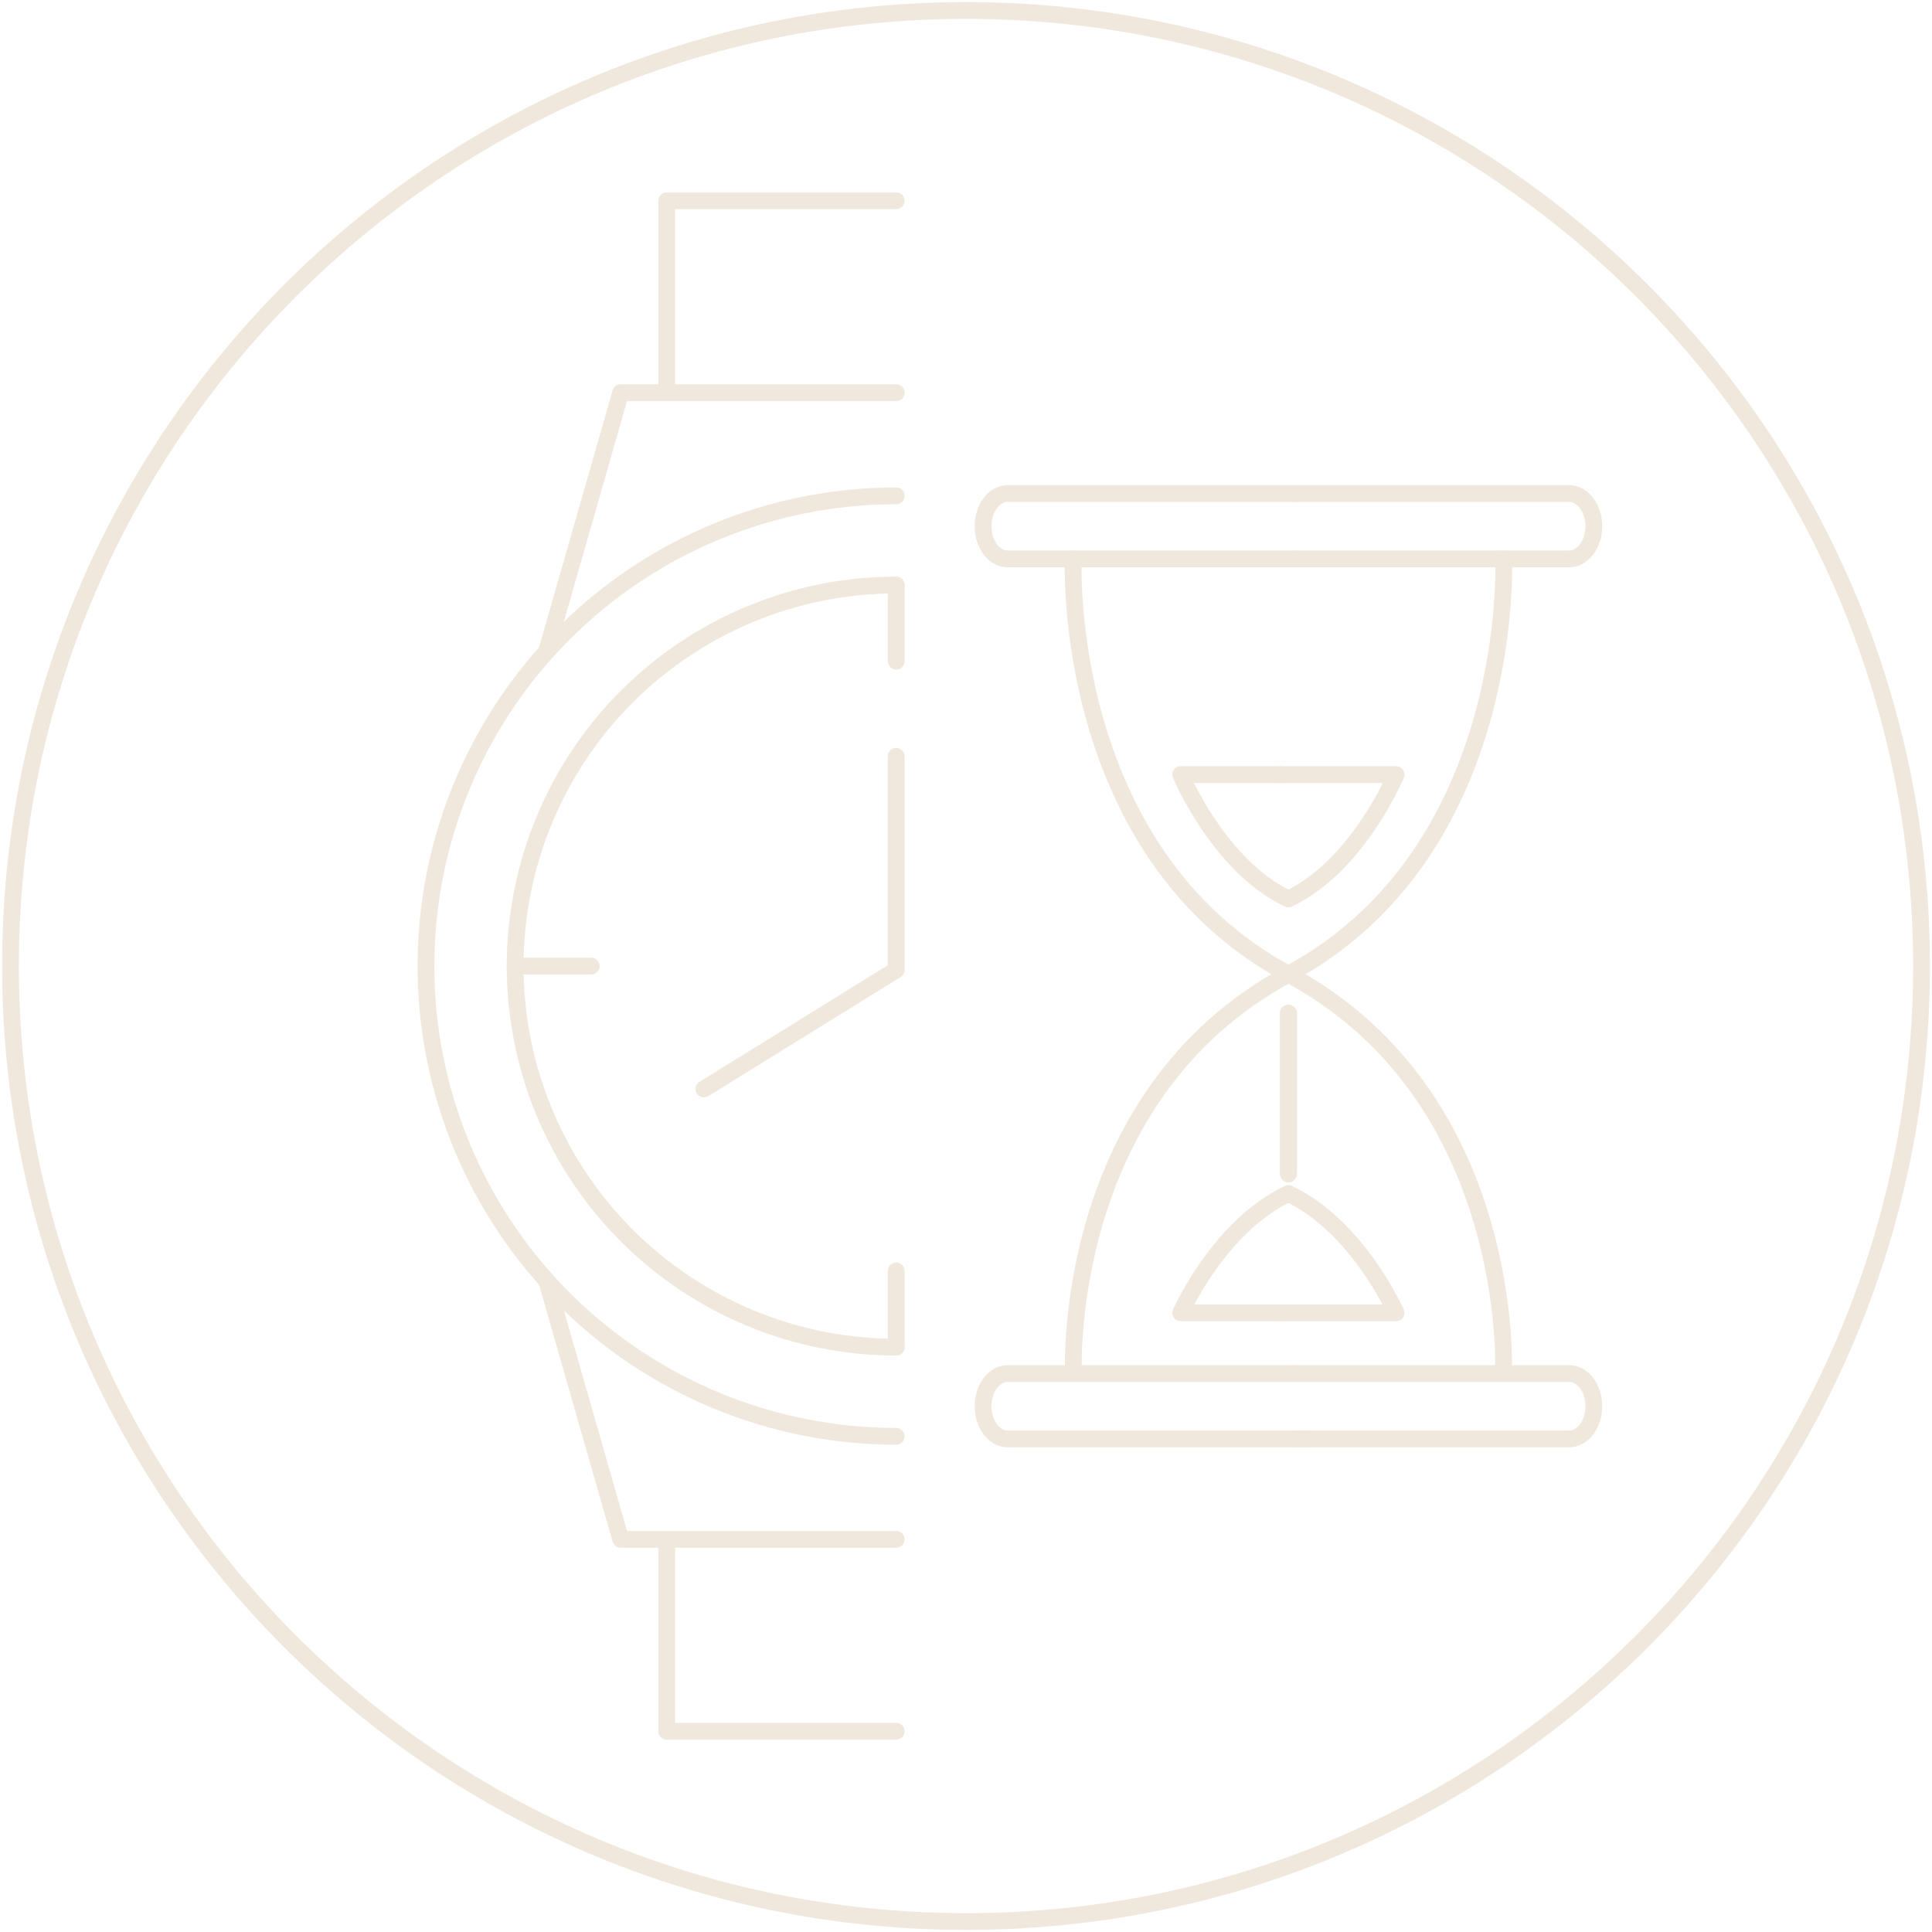
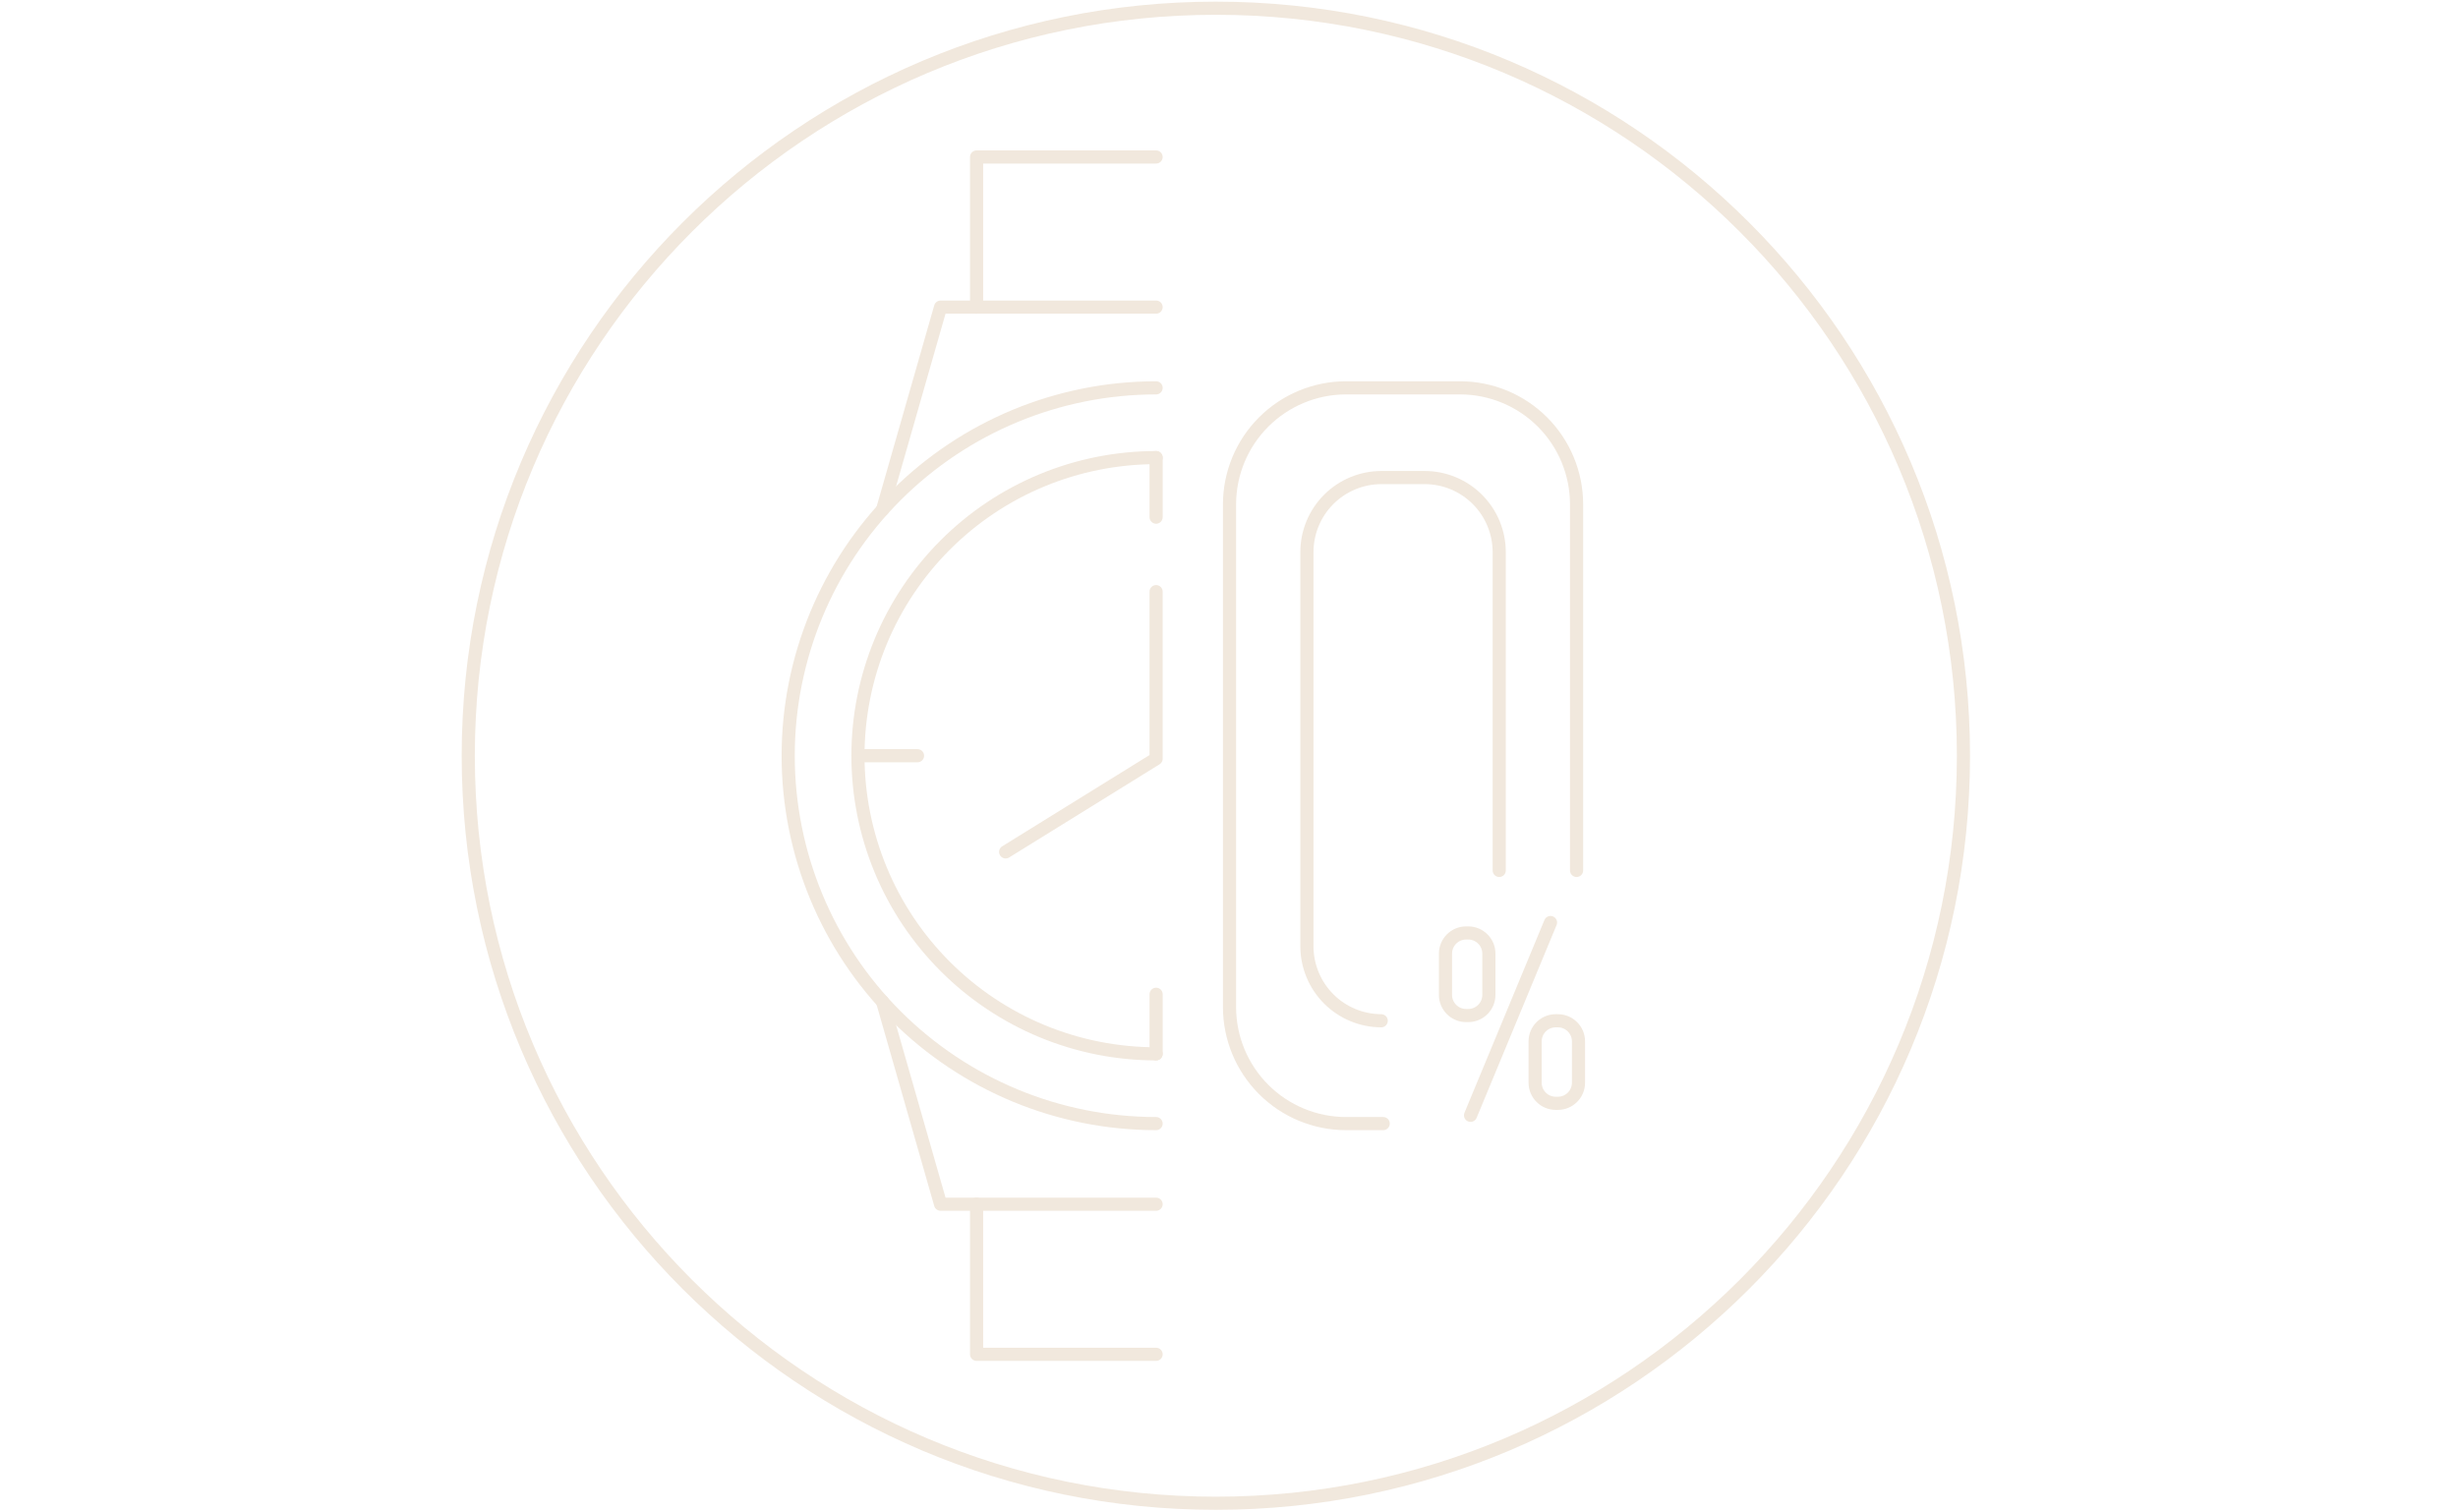
- <svg xmlns="http://www.w3.org/2000/svg" width="115" height="115" viewBox="0 0 115 115" fill="none">
-   <path d="M53.345 80.187C50.367 80.187 47.417 79.6 44.666 78.46C41.914 77.32 39.413 75.65 37.307 73.543C35.201 71.437 33.53 68.937 32.39 66.185C31.25 63.433 30.664 60.484 30.664 57.505C30.664 54.526 31.25 51.577 32.39 48.825C33.53 46.073 35.201 43.573 37.307 41.467C39.413 39.361 41.914 37.69 44.666 36.55C47.417 35.41 50.367 34.824 53.345 34.824" stroke="#F1E8DD" stroke-linecap="round" stroke-linejoin="round" />
-   <path d="M53.345 85.495C45.922 85.495 38.803 82.546 33.553 77.297C28.304 72.048 25.355 64.928 25.355 57.505C25.355 50.082 28.304 42.962 33.553 37.713C38.803 32.464 45.922 29.515 53.345 29.515" stroke="#F1E8DD" stroke-linecap="round" stroke-linejoin="round" />
-   <path d="M53.345 45.022V57.733L41.899 64.821" stroke="#F1E8DD" stroke-linecap="round" stroke-linejoin="round" />
-   <path d="M30.664 57.505H35.195" stroke="#F1E8DD" stroke-linecap="round" stroke-linejoin="round" />
-   <path d="M53.346 34.824V39.354" stroke="#F1E8DD" stroke-linecap="round" stroke-linejoin="round" />
-   <path d="M53.346 75.656V80.184" stroke="#F1E8DD" stroke-linecap="round" stroke-linejoin="round" />
-   <path d="M32.533 38.787L36.945 23.373H53.346" stroke="#F1E8DD" stroke-linecap="round" stroke-linejoin="round" />
-   <path d="M39.686 23.372V11.951H53.345" stroke="#F1E8DD" stroke-linecap="round" stroke-linejoin="round" />
-   <path d="M32.533 76.213L36.945 91.628H53.346" stroke="#F1E8DD" stroke-linecap="round" stroke-linejoin="round" />
-   <path d="M39.686 91.627V103.049H53.345" stroke="#F1E8DD" stroke-linecap="round" stroke-linejoin="round" />
-   <path d="M114.376 57.5C114.376 88.912 88.912 114.376 57.5 114.376C26.088 114.376 0.624 88.912 0.624 57.5C0.624 26.088 26.088 0.624 57.5 0.624C88.912 0.624 114.376 26.088 114.376 57.5Z" stroke="#F1E8DD" stroke-linecap="round" stroke-linejoin="round" />
-   <path d="M77.124 33.268H93.405C94.215 33.268 94.871 32.397 94.871 31.325C94.871 30.25 94.215 29.379 93.405 29.379H77.124" stroke="#F1E8DD" stroke-linecap="round" stroke-linejoin="round" />
-   <path d="M77.124 85.648H93.405C94.215 85.648 94.871 84.777 94.871 83.705C94.871 82.63 94.215 81.759 93.405 81.759H77.124" stroke="#F1E8DD" stroke-linecap="round" stroke-linejoin="round" />
-   <path d="M89.501 33.268C89.501 33.268 90.293 50.686 76.693 57.99" stroke="#F1E8DD" stroke-linecap="round" stroke-linejoin="round" />
-   <path d="M89.494 81.758C89.494 81.758 90.293 65.296 76.693 57.99" stroke="#F1E8DD" stroke-linecap="round" stroke-linejoin="round" />
-   <path d="M76.2 46.106H83.098C83.098 46.106 80.833 51.553 76.693 53.506" stroke="#F1E8DD" stroke-linecap="round" stroke-linejoin="round" />
-   <path d="M76.2 78.147H83.098C83.098 78.147 80.833 73.002 76.693 71.048" stroke="#F1E8DD" stroke-linecap="round" stroke-linejoin="round" />
-   <path d="M76.693 60.312V69.874" stroke="#F1E8DD" stroke-linecap="round" stroke-linejoin="round" />
-   <path d="M77.124 33.268H59.981C59.171 33.268 58.515 32.397 58.515 31.325C58.515 30.25 59.171 29.379 59.981 29.379H77.124" stroke="#F1E8DD" stroke-linecap="round" stroke-linejoin="round" />
-   <path d="M77.795 85.648H59.981C59.171 85.648 58.515 84.777 58.515 83.705C58.515 82.63 59.171 81.759 59.981 81.759H77.124" stroke="#F1E8DD" stroke-linecap="round" stroke-linejoin="round" />
-   <path d="M63.885 33.268C63.885 33.268 63.093 50.686 76.693 57.99" stroke="#F1E8DD" stroke-linecap="round" stroke-linejoin="round" />
-   <path d="M63.895 81.758C63.895 81.758 63.093 65.296 76.693 57.99" stroke="#F1E8DD" stroke-linecap="round" stroke-linejoin="round" />
-   <path d="M76.2 46.106H70.283C70.283 46.106 72.548 51.553 76.686 53.506" stroke="#F1E8DD" stroke-linecap="round" stroke-linejoin="round" />
-   <path d="M76.2 78.147H70.283C70.283 78.147 72.548 73.002 76.686 71.048" stroke="#F1E8DD" stroke-linecap="round" stroke-linejoin="round" />
-   <path d="M76.693 60.312V69.874" stroke="#F1E8DD" stroke-linecap="round" stroke-linejoin="round" />
+ <svg xmlns="http://www.w3.org/2000/svg" width="187" height="115" viewBox="0 0 187 115" fill="none">
+   <path d="M87.954 80.182C84.975 80.182 82.026 79.595 79.274 78.455C76.522 77.315 74.022 75.644 71.916 73.538C69.81 71.432 68.139 68.932 66.999 66.18C65.859 63.428 65.272 60.479 65.272 57.5C65.272 54.521 65.859 51.572 66.999 48.82C68.139 46.068 69.81 43.568 71.916 41.462C74.022 39.355 76.522 37.685 79.274 36.545C82.026 35.405 84.975 34.818 87.954 34.818" stroke="#F1E8DD" stroke-linecap="round" stroke-linejoin="round" />
+   <path d="M149.376 57.501C149.376 88.913 123.912 114.377 92.5 114.377C61.088 114.377 35.624 88.913 35.624 57.501C35.624 26.089 61.088 0.625 92.5 0.625C123.912 0.625 149.376 26.089 149.376 57.501Z" stroke="#F1E8DD" stroke-linecap="round" stroke-linejoin="round" />
+   <path d="M87.954 85.49C80.531 85.49 73.412 82.541 68.162 77.291C62.913 72.042 59.964 64.923 59.964 57.5C59.964 50.076 62.913 42.957 68.162 37.708C73.412 32.459 80.531 29.51 87.954 29.51" stroke="#F1E8DD" stroke-linecap="round" stroke-linejoin="round" />
+   <path d="M87.954 45.016V57.727L76.508 64.818" stroke="#F1E8DD" stroke-linecap="round" stroke-linejoin="round" />
+   <path d="M65.272 57.5H69.803" stroke="#F1E8DD" stroke-linecap="round" stroke-linejoin="round" />
+   <path d="M87.955 34.818V39.349" stroke="#F1E8DD" stroke-linecap="round" stroke-linejoin="round" />
+   <path d="M87.955 75.65V80.181" stroke="#F1E8DD" stroke-linecap="round" stroke-linejoin="round" />
+   <path d="M67.142 38.785L71.557 23.367H87.954" stroke="#F1E8DD" stroke-linecap="round" stroke-linejoin="round" />
+   <path d="M74.297 23.367V11.945H87.954" stroke="#F1E8DD" stroke-linecap="round" stroke-linejoin="round" />
+   <path d="M67.142 76.207L71.557 91.624H87.954" stroke="#F1E8DD" stroke-linecap="round" stroke-linejoin="round" />
+   <path d="M74.297 91.625V103.044H87.954" stroke="#F1E8DD" stroke-linecap="round" stroke-linejoin="round" />
+   <path d="M105.231 85.49H102.381C100.039 85.483 97.794 84.55 96.138 82.894C94.481 81.237 93.547 78.993 93.54 76.651V38.351C93.547 36.008 94.481 33.764 96.138 32.107C97.794 30.451 100.039 29.517 102.381 29.51H111.104C113.446 29.517 115.691 30.451 117.347 32.107C119.003 33.764 119.936 36.009 119.943 38.351V66.227" stroke="#F1E8DD" stroke-linecap="round" stroke-linejoin="round" />
+   <path d="M105.08 77.666C103.582 77.661 102.147 77.064 101.087 76.004C100.028 74.945 99.432 73.509 99.428 72.011V41.991C99.432 40.493 100.028 39.057 101.087 37.997C102.147 36.938 103.582 36.34 105.08 36.336H108.403C109.901 36.34 111.337 36.938 112.396 37.997C113.456 39.057 114.053 40.492 114.058 41.991V66.227" stroke="#F1E8DD" stroke-linecap="round" stroke-linejoin="round" />
+   <path d="M111.701 70.986H111.54C110.673 70.986 109.97 71.689 109.97 72.556V75.698C109.97 76.565 110.673 77.268 111.54 77.268H111.701C112.568 77.268 113.271 76.565 113.271 75.698V72.556C113.271 71.689 112.568 70.986 111.701 70.986Z" stroke="#F1E8DD" stroke-linecap="round" stroke-linejoin="round" />
+   <path d="M118.519 77.666H118.358C117.491 77.666 116.789 78.369 116.789 79.236V82.378C116.789 83.245 117.491 83.947 118.358 83.947H118.519C119.386 83.947 120.089 83.245 120.089 82.378V79.236C120.089 78.369 119.386 77.666 118.519 77.666Z" stroke="#F1E8DD" stroke-linecap="round" stroke-linejoin="round" />
+   <path d="M117.96 70.191L111.876 84.861" stroke="#F1E8DD" stroke-linecap="round" stroke-linejoin="round" />
</svg>
